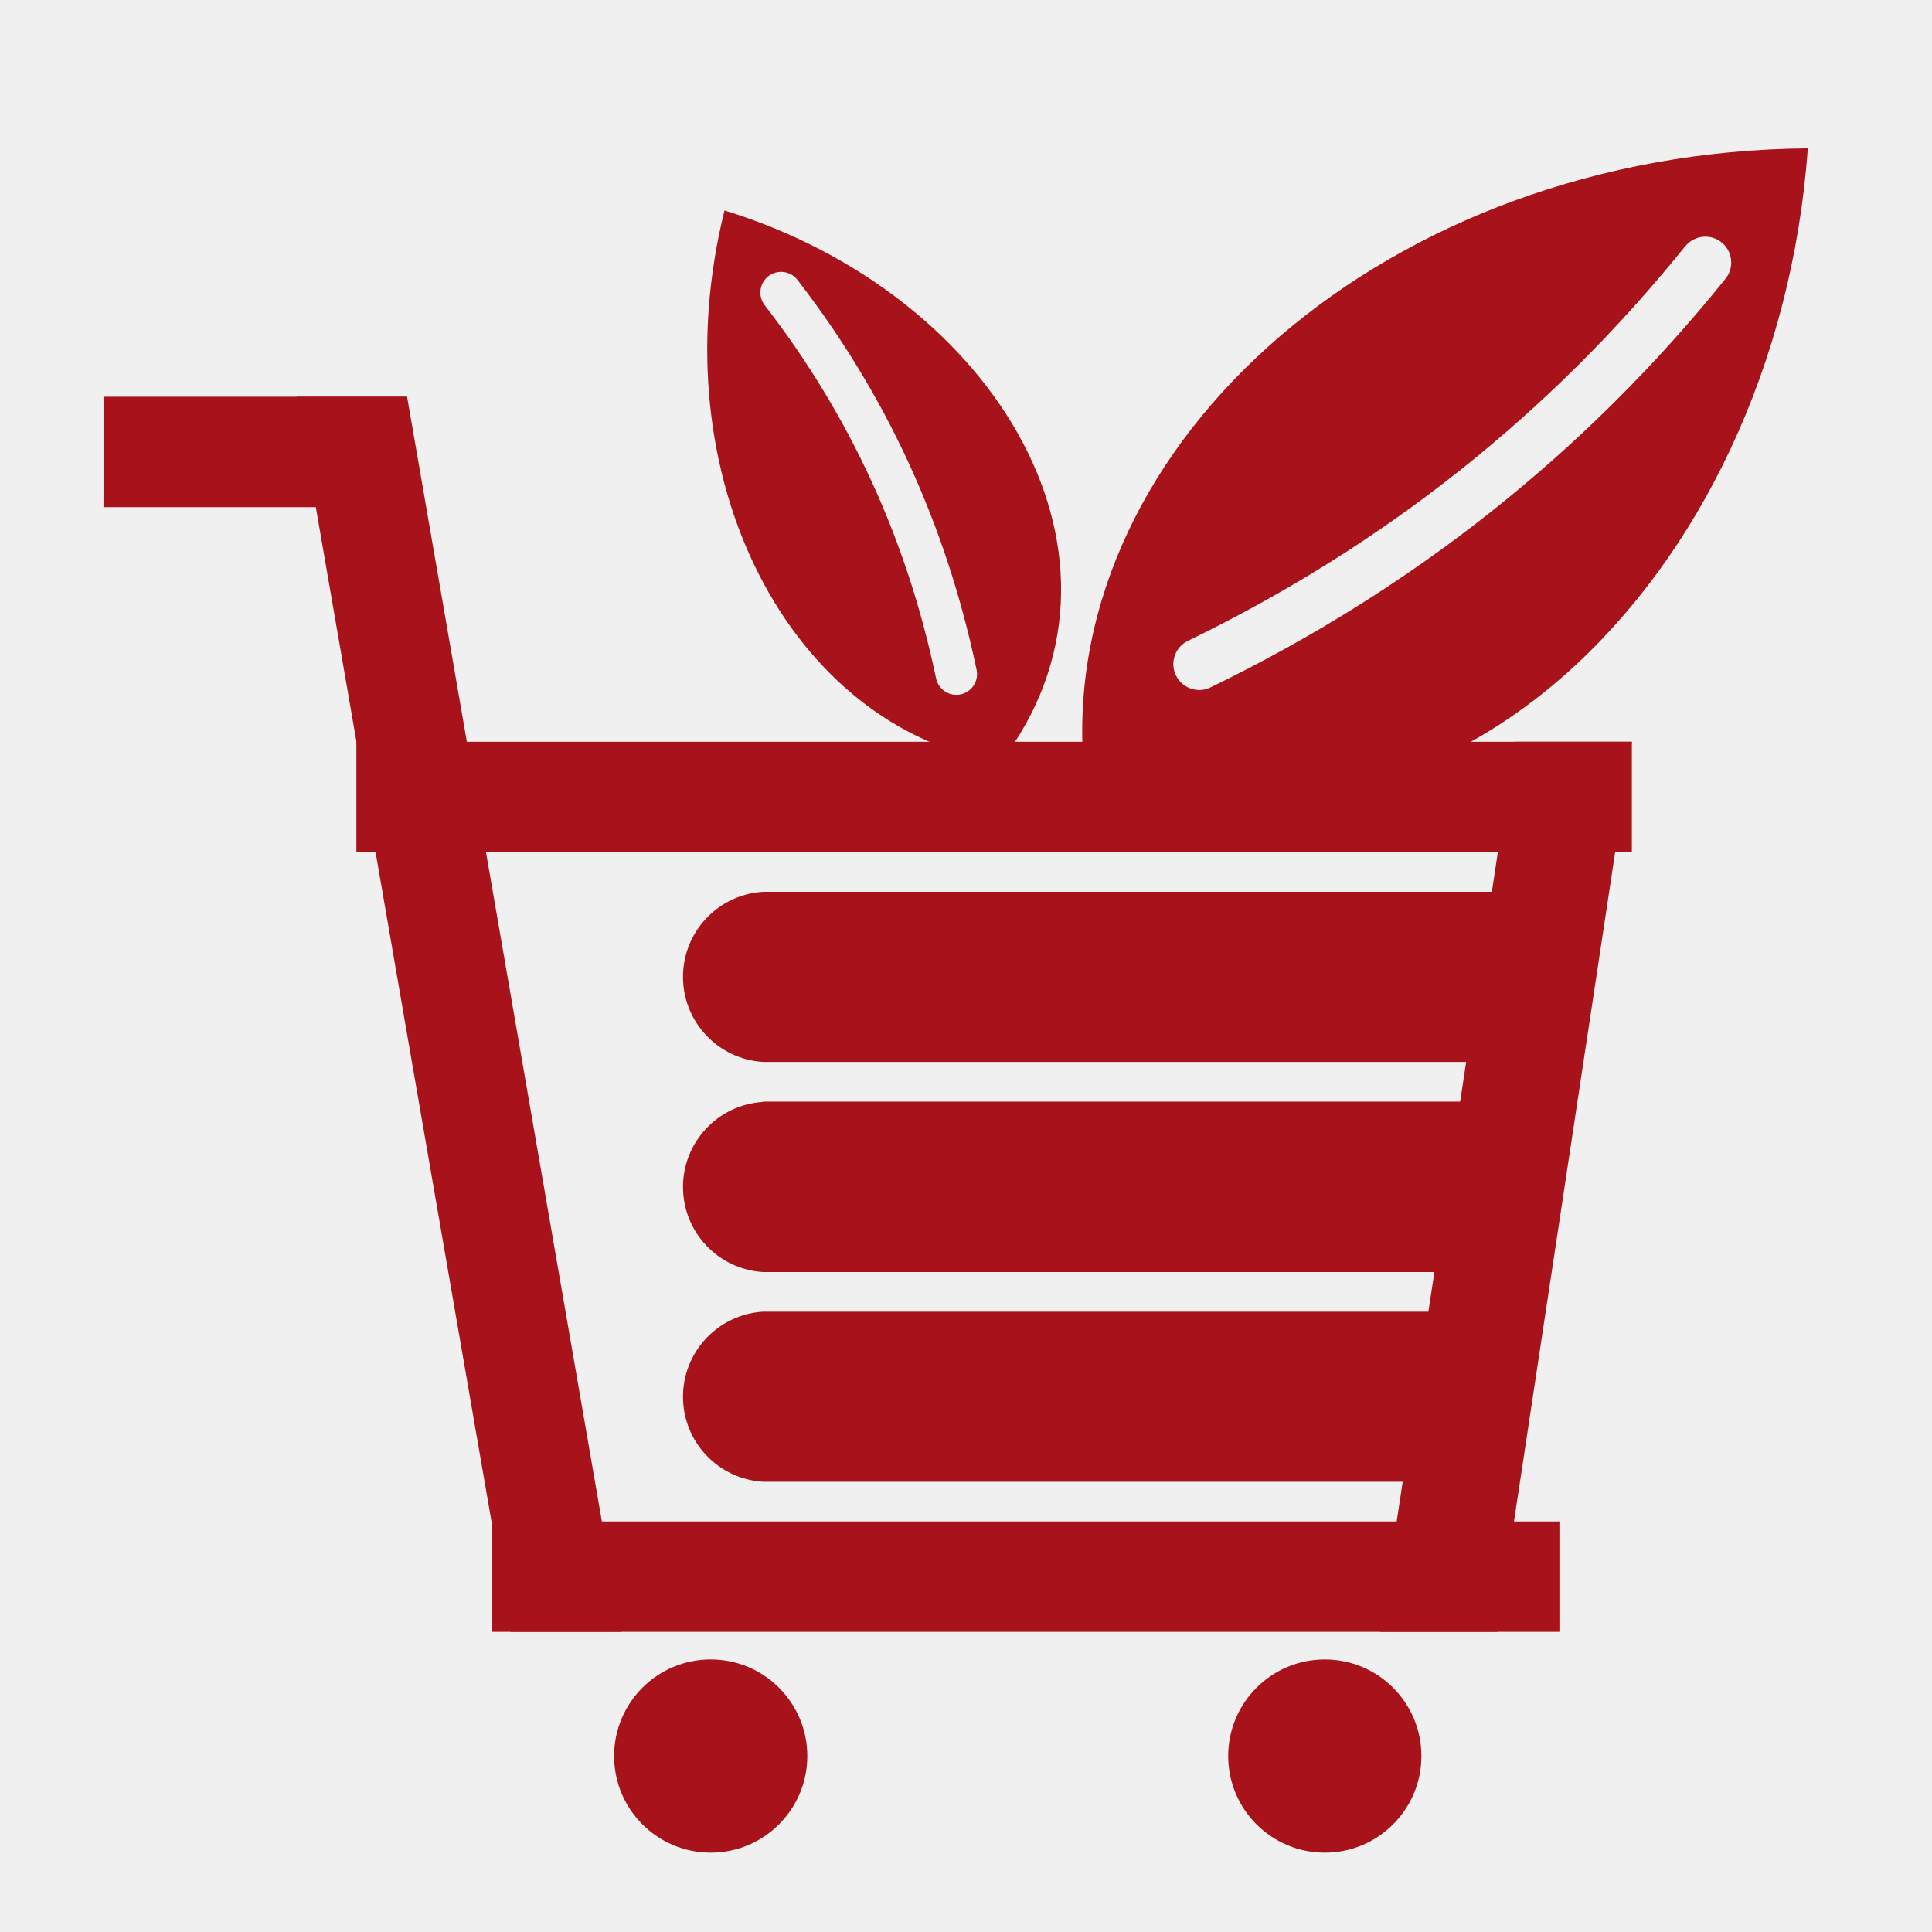
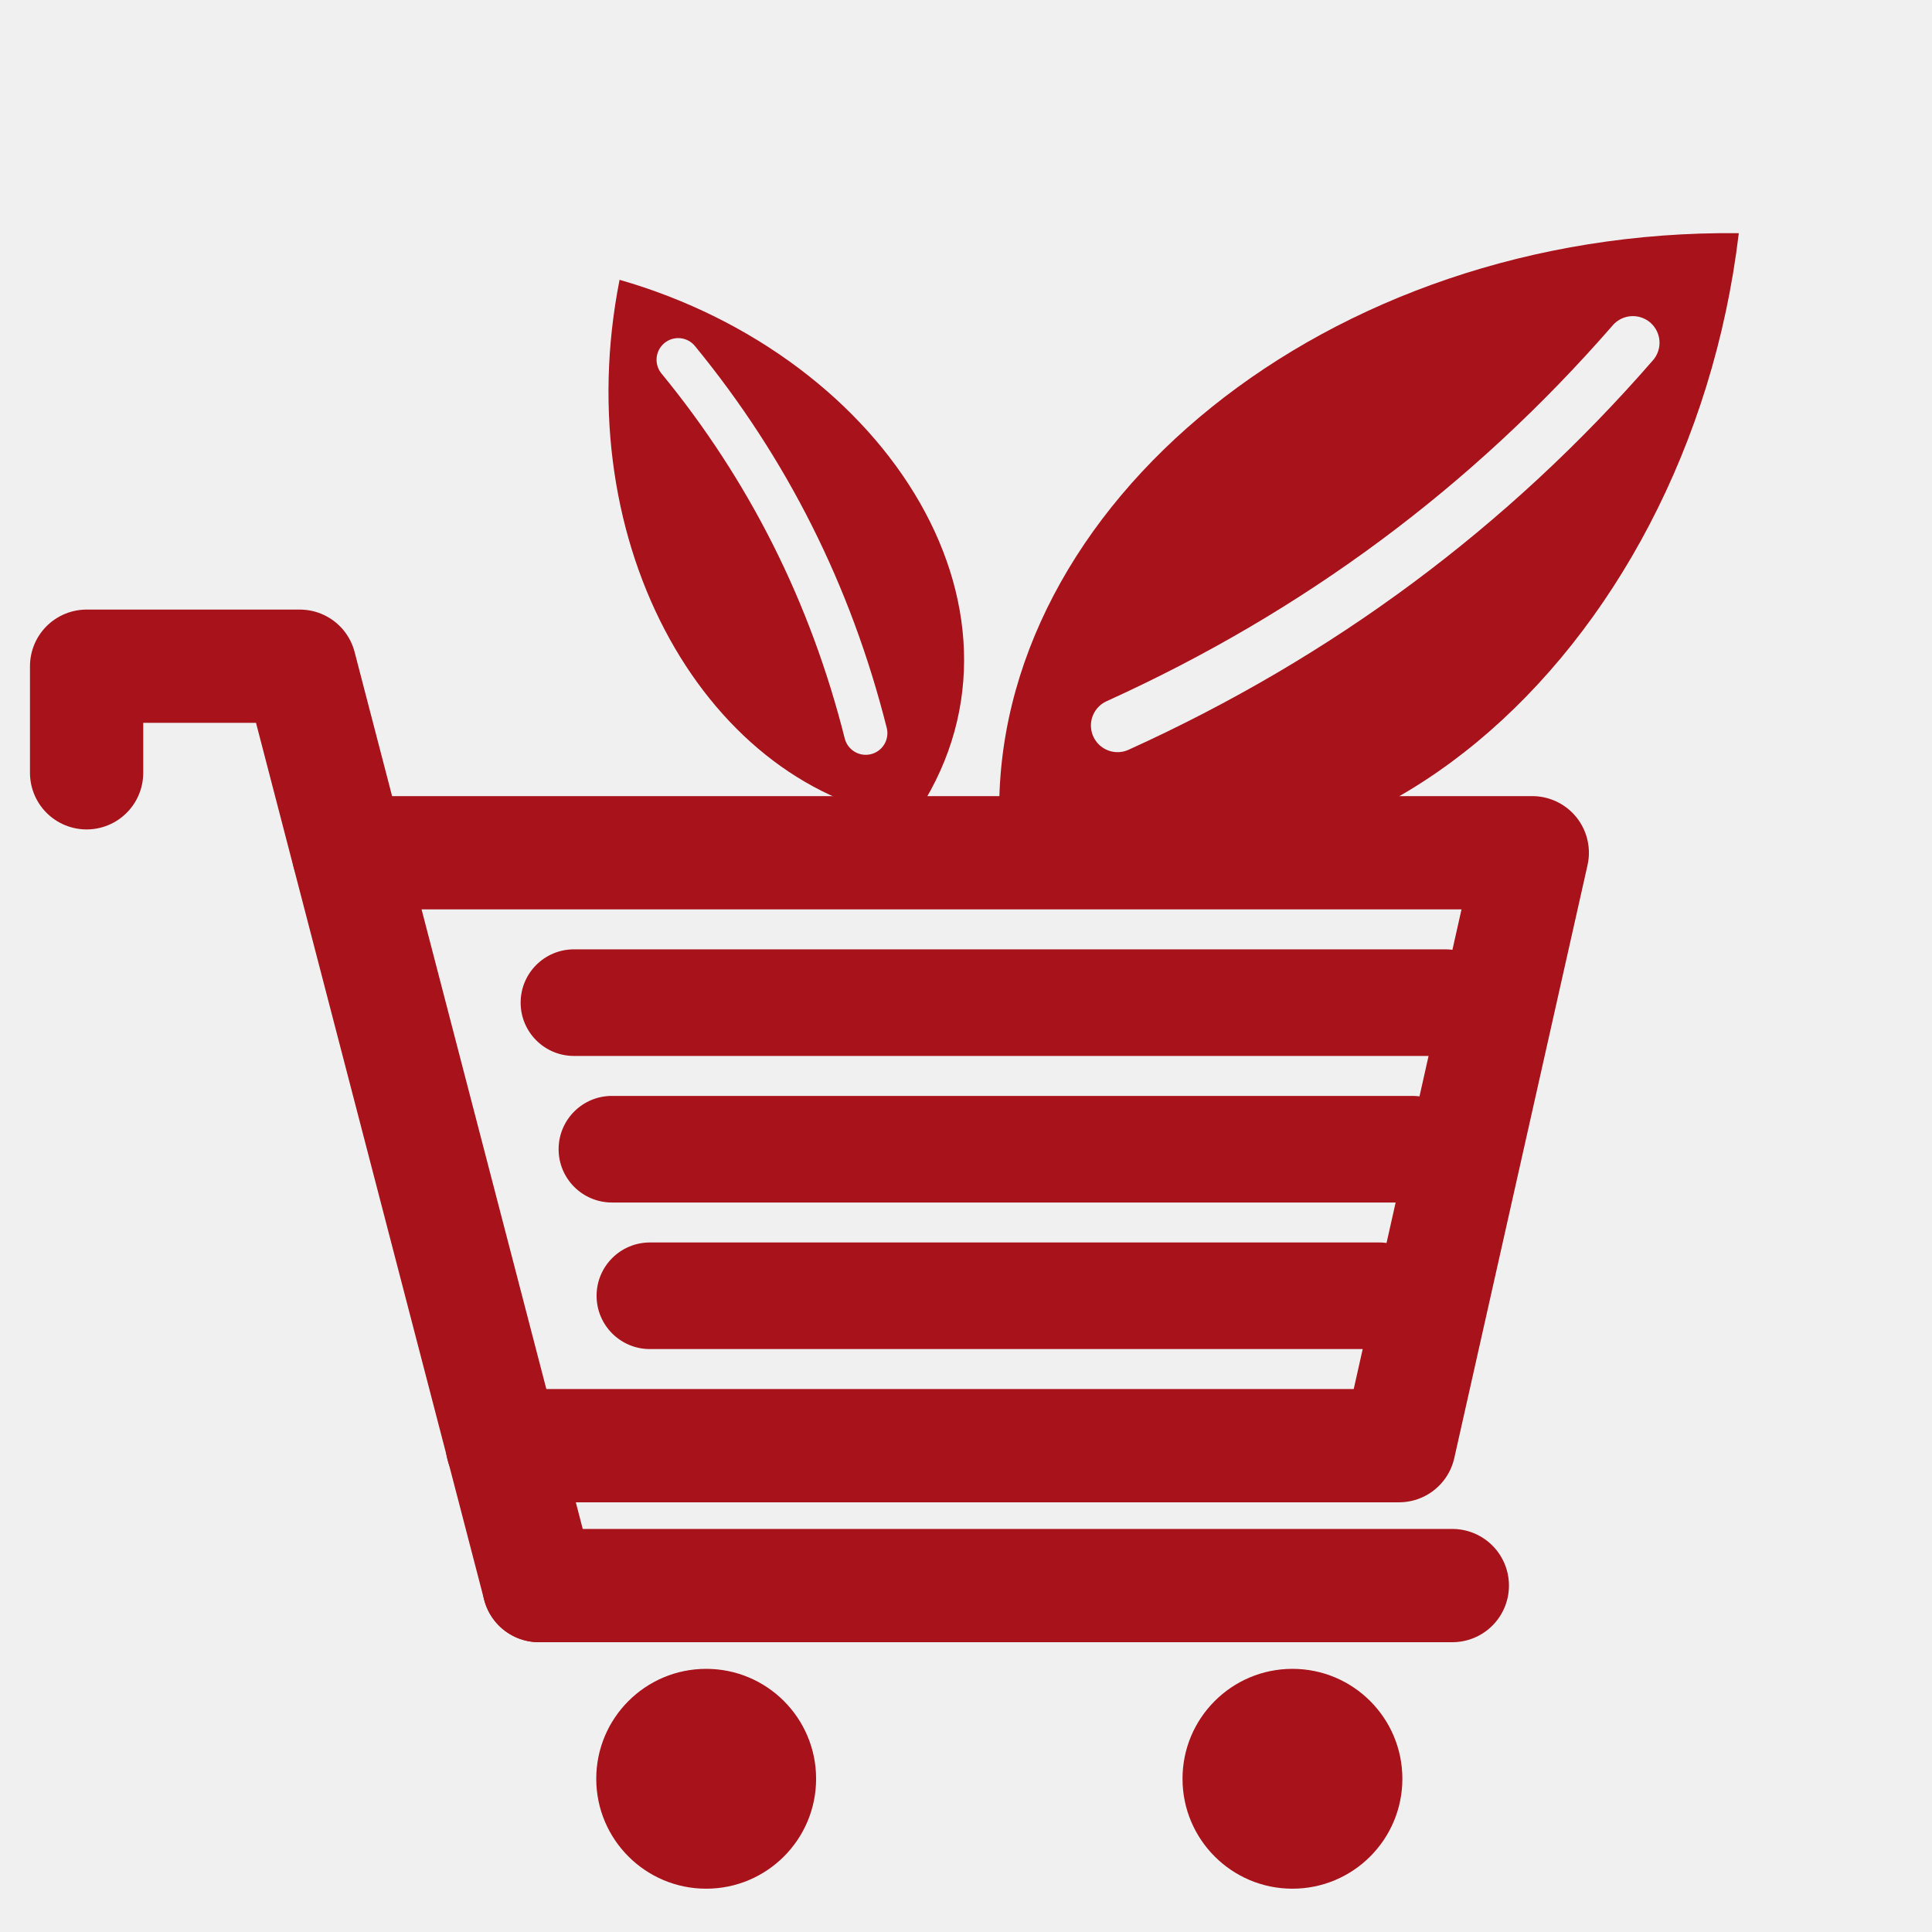
- <svg xmlns="http://www.w3.org/2000/svg" viewBox="0 0 56 56" width="56" height="56" role="img" aria-label="MuniraMarket">
-   <g transform="translate(1 3.5)">
-     <mask id="m-cut" maskUnits="userSpaceOnUse" x="-1" y="-3.5" width="56" height="56">
-       <rect x="-1" y="-3.5" width="56" height="56" fill="#fff" />
-       <path d="M26.72 16.04Q25.43 9.88 21.64 4.98" fill="none" stroke="#000" stroke-width="1.2" stroke-linecap="round" />
-       <path d="M33.76 15.75Q42.45 11.53 48.43 4.11" fill="none" stroke="#000" stroke-width="1.5" stroke-linecap="round" />
+ <svg xmlns="http://www.w3.org/2000/svg" viewBox="0 0 58 58" width="58" height="58" role="img" aria-label="MuniraMarket">
+   <g transform="translate(0 10)">
+     <mask id="m-cut" maskUnits="userSpaceOnUse" x="0" y="-10" width="58" height="58">
+       <rect x="0" y="-10" width="58" height="58" fill="#fff" />
+       <path d="M25.99 12.01Q24.41 5.74 20.36 0.8" fill="none" stroke="#000" stroke-width="1.3" stroke-linecap="round" />
+       <path d="M33.55 11.78Q42.59 7.68 49.02 0.29" fill="none" stroke="#000" stroke-width="1.6" stroke-linecap="round" />
    </mask>
-     <g mask="url(#m-cut)" fill="#a8121b">
-       <path d="M2 8L10.8 8L10.8 11.2L2 11.2z" />
-       <path d="M7.6 8L10.8 8L17 43.8L13.8 43.8z" />
-       <path d="M9.33 18L46.3 18L46.3 21.2L9.33 21.2z" />
-       <path d="M42.9 18L46.3 18L42.4 43.8L39 43.8z" />
-       <path d="M21.11 22.35L44.95 22.35L44.1 27.28L21.11 27.28a2.47 2.47 0 0 1 0-4.93z" />
-       <path d="M21.11 28.43L43.9 28.43L43.05 33.37L21.11 33.37a2.47 2.47 0 0 1 0-4.93z" />
-       <path d="M21.11 34.52L42.85 34.52L42 39.45L21.11 39.45a2.47 2.47 0 0 1 0-4.93z" />
-       <path d="M13.25 40.6L44.2 40.6L44.2 43.8L13.25 43.8z" />
-       <path d="M16.8 47.4a2.8 2.8 0 1 0 5.6 0a2.8 2.8 0 1 0-5.6 0z" />
-       <path d="M34.6 47.4a2.8 2.8 0 1 0 5.6 0a2.8 2.8 0 1 0-5.6 0z" />
-       <path d="M28 18.6C32.46 12.77 27.93 5.04 20 2.6C18.07 10.37 21.93 17.64 28 18.6z" />
-       <path d="M30.4 18.6C40.58 22.95 50.5 13.36 51.4 0.8C39.22 0.9 29.75 9.32 30.4 18.6z" />
+     <g mask="url(#m-cut)">
+       <g fill="none" stroke="#a8121b" stroke-linecap="round" stroke-linejoin="round">
+         <path d="M2.6 13.2V10H9L16.18 37.6" stroke-width="3.4" />
+         <path d="M10.46 15.6H46L42 33.4H15.08" stroke-width="3.4" />
+         <path d="M16.18 37.6H43.6" stroke-width="3.4" />
+       </g>
+       <g fill="#a8121b">
+         <path d="M17.23 18.5H43.39a1.6 1.6 0 0 1 0 3.2H17.23a1.6 1.6 0 0 1 0-3.2z" />
+         <path d="M18.37 22.9H42.4a1.6 1.6 0 0 1 0 3.2H18.37a1.6 1.6 0 0 1 0-3.2z" />
+         <path d="M19.51 27.3H41.41a1.6 1.6 0 0 1 0 3.2H19.51a1.6 1.6 0 0 1 0-3.2z" />
+         <path d="M17.9 43.4a3.3 3.3 0 1 0 6.6 0a3.3 3.3 0 1 0-6.6 0z" />
+         <path d="M35.5 43.4a3.3 3.3 0 1 0 6.6 0a3.3 3.3 0 1 0-6.6 0z" />
+         <path d="M27.4 14.6C31.62 8.53 26.69 0.72 18.6 -1.6C17.02 6.39 21.25 13.75 27.4 14.6z" />
+         <path d="M30 14.6C40.15 19.19 50.69 9.68 52.2 -3C39.81 -3.13 29.78 5.2 30 14.6z" />
+       </g>
    </g>
  </g>
</svg>
